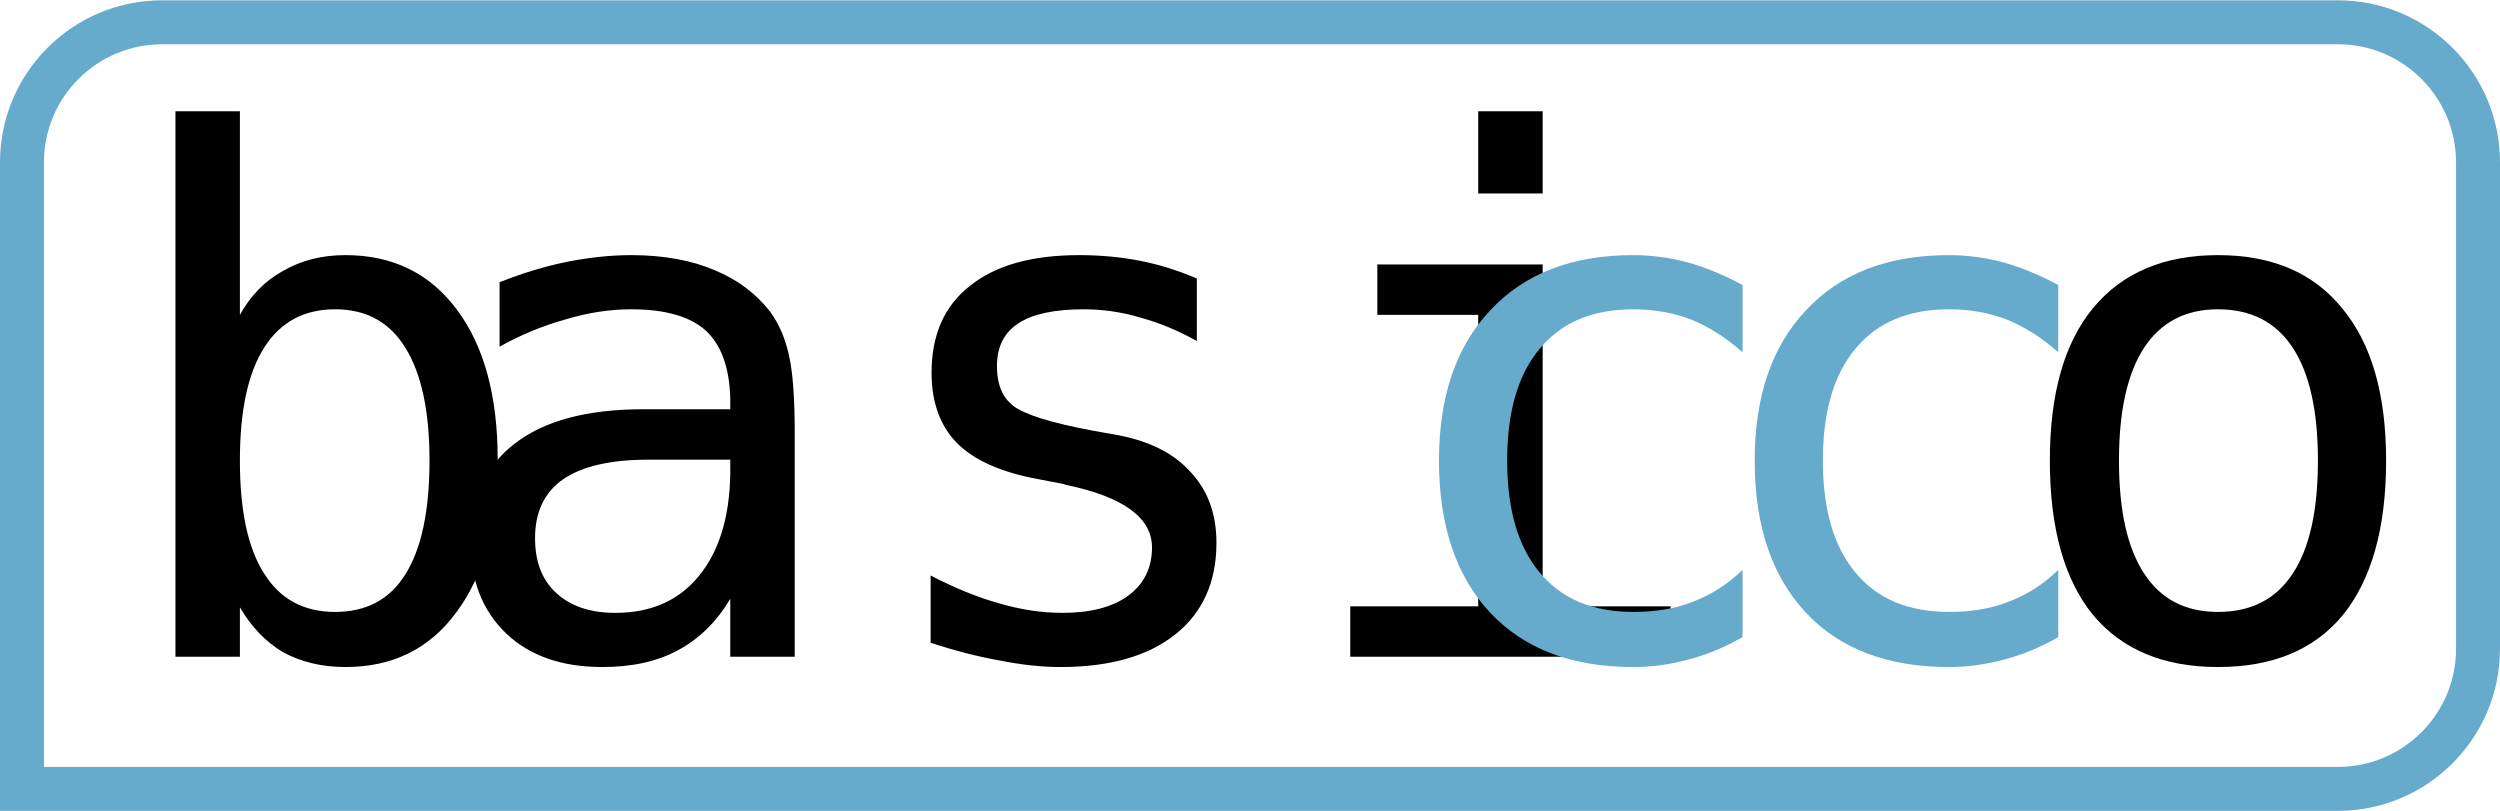
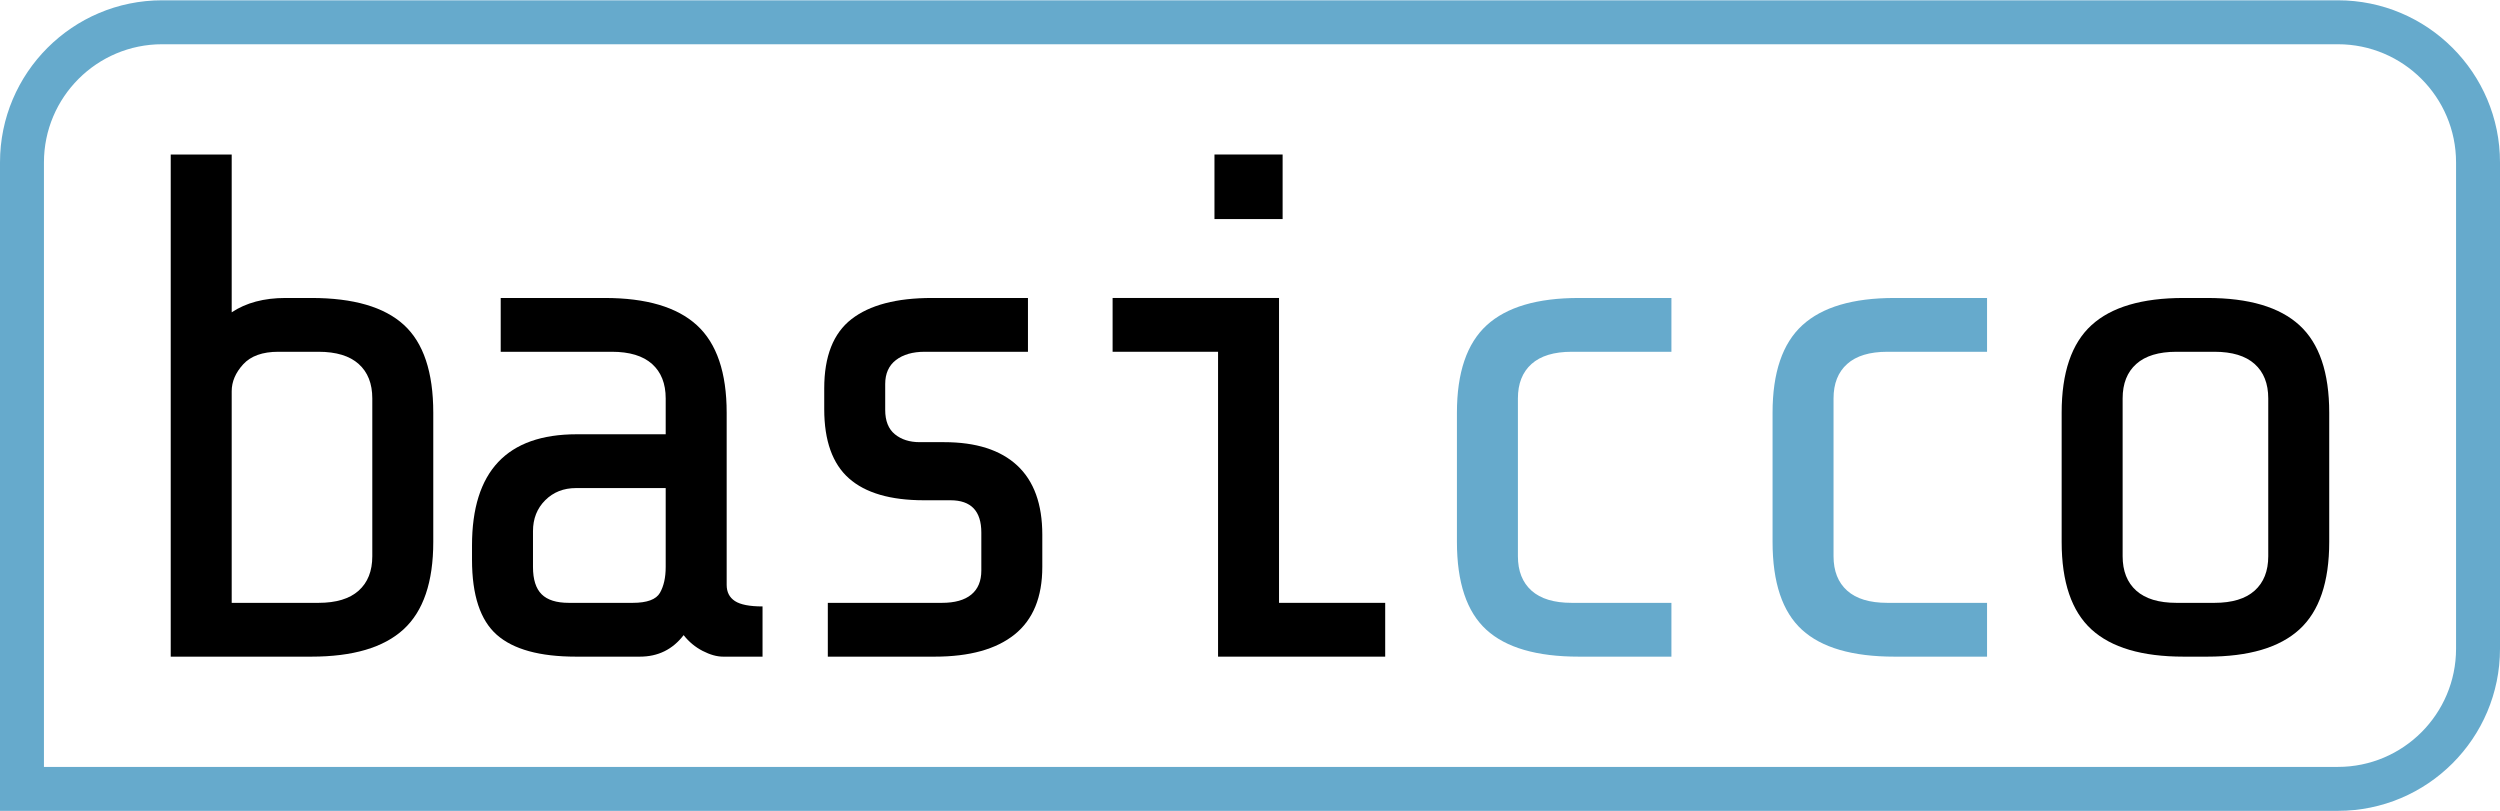
<svg xmlns="http://www.w3.org/2000/svg" width="100%" height="100%" viewBox="0 0 1024 332" version="1.1" xml:space="preserve" style="fill-rule:evenodd;clip-rule:evenodd;stroke-linejoin:round;stroke-miterlimit:2;">
  <g transform="matrix(24.4855,0,0,24.4855,-4685.4,-4678.21)">
-     <text x="193.166px" y="202.045px" style="font-family:'ShareTechMono-Regular', 'Share Tech Mono', monospace;font-size:12px;">b<tspan x="198.446px 203.726px 209.006px " y="202.045px 202.045px 202.045px ">asi</tspan>
-     </text>
-     <text x="214.286px" y="202.045px" style="font-family:'ShareTechMono-Regular', 'Share Tech Mono', monospace;font-size:12px;fill:rgb(102,170,204);">c<tspan x="219.566px " y="202.045px ">c</tspan>
-     </text>
-     <text x="224.846px" y="202.045px" style="font-family:'ShareTechMono-Regular', 'Share Tech Mono', monospace;font-size:12px;">o</text>
+     <path d="M198.602,200.125C198.602,200.797 198.436,201.285 198.104,201.589C197.772,201.893 197.258,202.045 196.562,202.045L194.21,202.045L194.21,193.645L195.23,193.645L195.23,196.285C195.47,196.125 195.77,196.045 196.13,196.045L196.562,196.045C197.266,196.045 197.782,196.195 198.11,196.495C198.438,196.795 198.602,197.285 198.602,197.965L198.602,200.125ZM196.01,196.945C195.746,196.945 195.55,197.015 195.422,197.155C195.294,197.295 195.23,197.445 195.23,197.605L195.23,201.145L196.682,201.145C196.978,201.145 197.202,201.077 197.354,200.941C197.506,200.805 197.582,200.613 197.582,200.365L197.582,197.725C197.582,197.477 197.506,197.285 197.354,197.149C197.202,197.013 196.978,196.945 196.682,196.945L196.01,196.945Z" style="fill-rule:nonzero;" />
+     <path d="M203.45,202.045C203.346,202.045 203.232,202.013 203.108,201.949C202.984,201.885 202.878,201.797 202.79,201.685C202.606,201.925 202.362,202.045 202.058,202.045L200.99,202.045C200.382,202.045 199.94,201.923 199.664,201.679C199.388,201.435 199.25,201.017 199.25,200.425L199.25,200.185C199.25,198.945 199.834,198.325 201.002,198.325L202.49,198.325L202.49,197.725C202.49,197.477 202.414,197.285 202.262,197.149C202.11,197.013 201.886,196.945 201.59,196.945L199.73,196.945L199.73,196.045L201.47,196.045C202.166,196.045 202.68,196.197 203.012,196.501C203.344,196.805 203.51,197.293 203.51,197.965L203.51,200.845C203.51,200.965 203.556,201.055 203.648,201.115C203.74,201.175 203.894,201.205 204.11,201.205L204.11,202.045L203.45,202.045ZM201.938,201.145C202.178,201.145 202.33,201.089 202.394,200.977C202.458,200.865 202.49,200.721 202.49,200.545L202.49,199.225L200.99,199.225C200.782,199.225 200.61,199.293 200.474,199.429C200.338,199.565 200.27,199.737 200.27,199.945L200.27,200.545C200.27,200.753 200.318,200.905 200.414,201.001C200.51,201.097 200.662,201.145 200.87,201.145L201.938,201.145Z" style="fill-rule:nonzero;" />
+     <path d="M208.79,200.545C208.79,201.049 208.636,201.425 208.328,201.673C208.02,201.921 207.574,202.045 206.99,202.045L205.202,202.045L205.202,201.145L207.11,201.145C207.326,201.145 207.49,201.099 207.602,201.007C207.714,200.915 207.77,200.781 207.77,200.605L207.77,199.969C207.77,199.609 207.598,199.429 207.254,199.429L206.81,199.429C206.25,199.429 205.832,199.307 205.556,199.063C205.28,198.819 205.142,198.433 205.142,197.905L205.142,197.557C205.142,197.021 205.294,196.635 205.598,196.399C205.902,196.163 206.35,196.045 206.942,196.045L208.55,196.045L208.55,196.945L206.822,196.945C206.622,196.945 206.462,196.991 206.342,197.083C206.222,197.175 206.162,197.309 206.162,197.485L206.162,197.917C206.162,198.101 206.216,198.237 206.324,198.325C206.432,198.413 206.57,198.457 206.738,198.457L207.146,198.457C207.682,198.457 208.09,198.587 208.37,198.847C208.65,199.107 208.79,199.493 208.79,200.005L208.79,200.545Z" style="fill-rule:nonzero;" />
+     <path d="M212.81,193.645L212.81,194.725L211.67,194.725L211.67,193.645L212.81,193.645ZM209.966,196.945L209.966,196.045L212.75,196.045L212.75,201.145L214.526,201.145L214.526,202.045L211.73,202.045L211.73,196.945L209.966,196.945Z" style="fill-rule:nonzero;" />
+     <path d="M217.766,202.045C217.062,202.045 216.546,201.895 216.218,201.595C215.89,201.295 215.726,200.805 215.726,200.125L215.726,197.965C215.726,197.293 215.892,196.805 216.224,196.501C216.556,196.197 217.07,196.045 217.766,196.045L219.314,196.045L219.314,196.945L217.646,196.945C217.35,196.945 217.126,197.013 216.974,197.149C216.822,197.285 216.746,197.477 216.746,197.725L216.746,200.365C216.746,200.613 216.822,200.805 216.974,200.941C217.126,201.077 217.35,201.145 217.646,201.145L219.314,201.145L219.314,202.045L217.766,202.045Z" style="fill:rgb(102,170,204);fill-rule:nonzero;" />
+     <path d="M223.046,202.045C222.342,202.045 221.826,201.895 221.498,201.595C221.17,201.295 221.006,200.805 221.006,200.125L221.006,197.965C221.006,197.293 221.172,196.805 221.504,196.501C221.836,196.197 222.35,196.045 223.046,196.045L224.594,196.045L224.594,196.945L222.926,196.945C222.63,196.945 222.406,197.013 222.254,197.149C222.102,197.285 222.026,197.477 222.026,197.725L222.026,200.365C222.026,200.613 222.102,200.805 222.254,200.941C222.406,201.077 222.63,201.145 222.926,201.145L224.594,201.145L224.594,202.045L223.046,202.045Z" style="fill:rgb(102,170,204);fill-rule:nonzero;" />
+     <path d="M230.318,200.125C230.318,200.797 230.152,201.285 229.82,201.589C229.488,201.893 228.974,202.045 228.278,202.045L227.882,202.045C227.186,202.045 226.672,201.893 226.34,201.589C226.008,201.285 225.842,200.797 225.842,200.125L225.842,197.965C225.842,197.293 226.008,196.805 226.34,196.501C226.672,196.197 227.186,196.045 227.882,196.045L228.278,196.045C228.974,196.045 229.488,196.197 229.82,196.501C230.152,196.805 230.318,197.293 230.318,197.965L230.318,200.125ZM229.298,197.725C229.298,197.477 229.222,197.285 229.07,197.149C228.918,197.013 228.694,196.945 228.398,196.945L227.762,196.945C227.466,196.945 227.242,197.013 227.09,197.149C226.938,197.285 226.862,197.477 226.862,197.725L226.862,200.365C226.862,200.613 226.938,200.805 227.09,200.941C227.242,201.077 227.466,201.145 227.762,201.145L228.398,201.145C228.694,201.145 228.918,201.077 229.07,200.941C229.222,200.805 229.298,200.613 229.298,200.365L229.298,197.725Z" style="fill-rule:nonzero;" />
  </g>
  <g transform="matrix(1,0,0,1.00075,0,-34.0255)">
    <path d="M1024,100.474C1024,63.854 994.247,34.124 957.6,34.124L66.4,34.124C29.753,34.124 0,63.854 0,100.474L0,365.876L957.6,365.876C994.247,365.876 1024,336.146 1024,299.526L1024,100.474ZM1006,100.474L1006,299.526C1006,326.218 984.313,347.89 957.6,347.89L18,347.89C18,347.89 18,100.474 18,100.474C18,73.782 39.687,52.11 66.4,52.11L957.6,52.11C984.313,52.11 1006,73.782 1006,100.474Z" style="fill:rgb(102,170,204);" />
  </g>
</svg>
